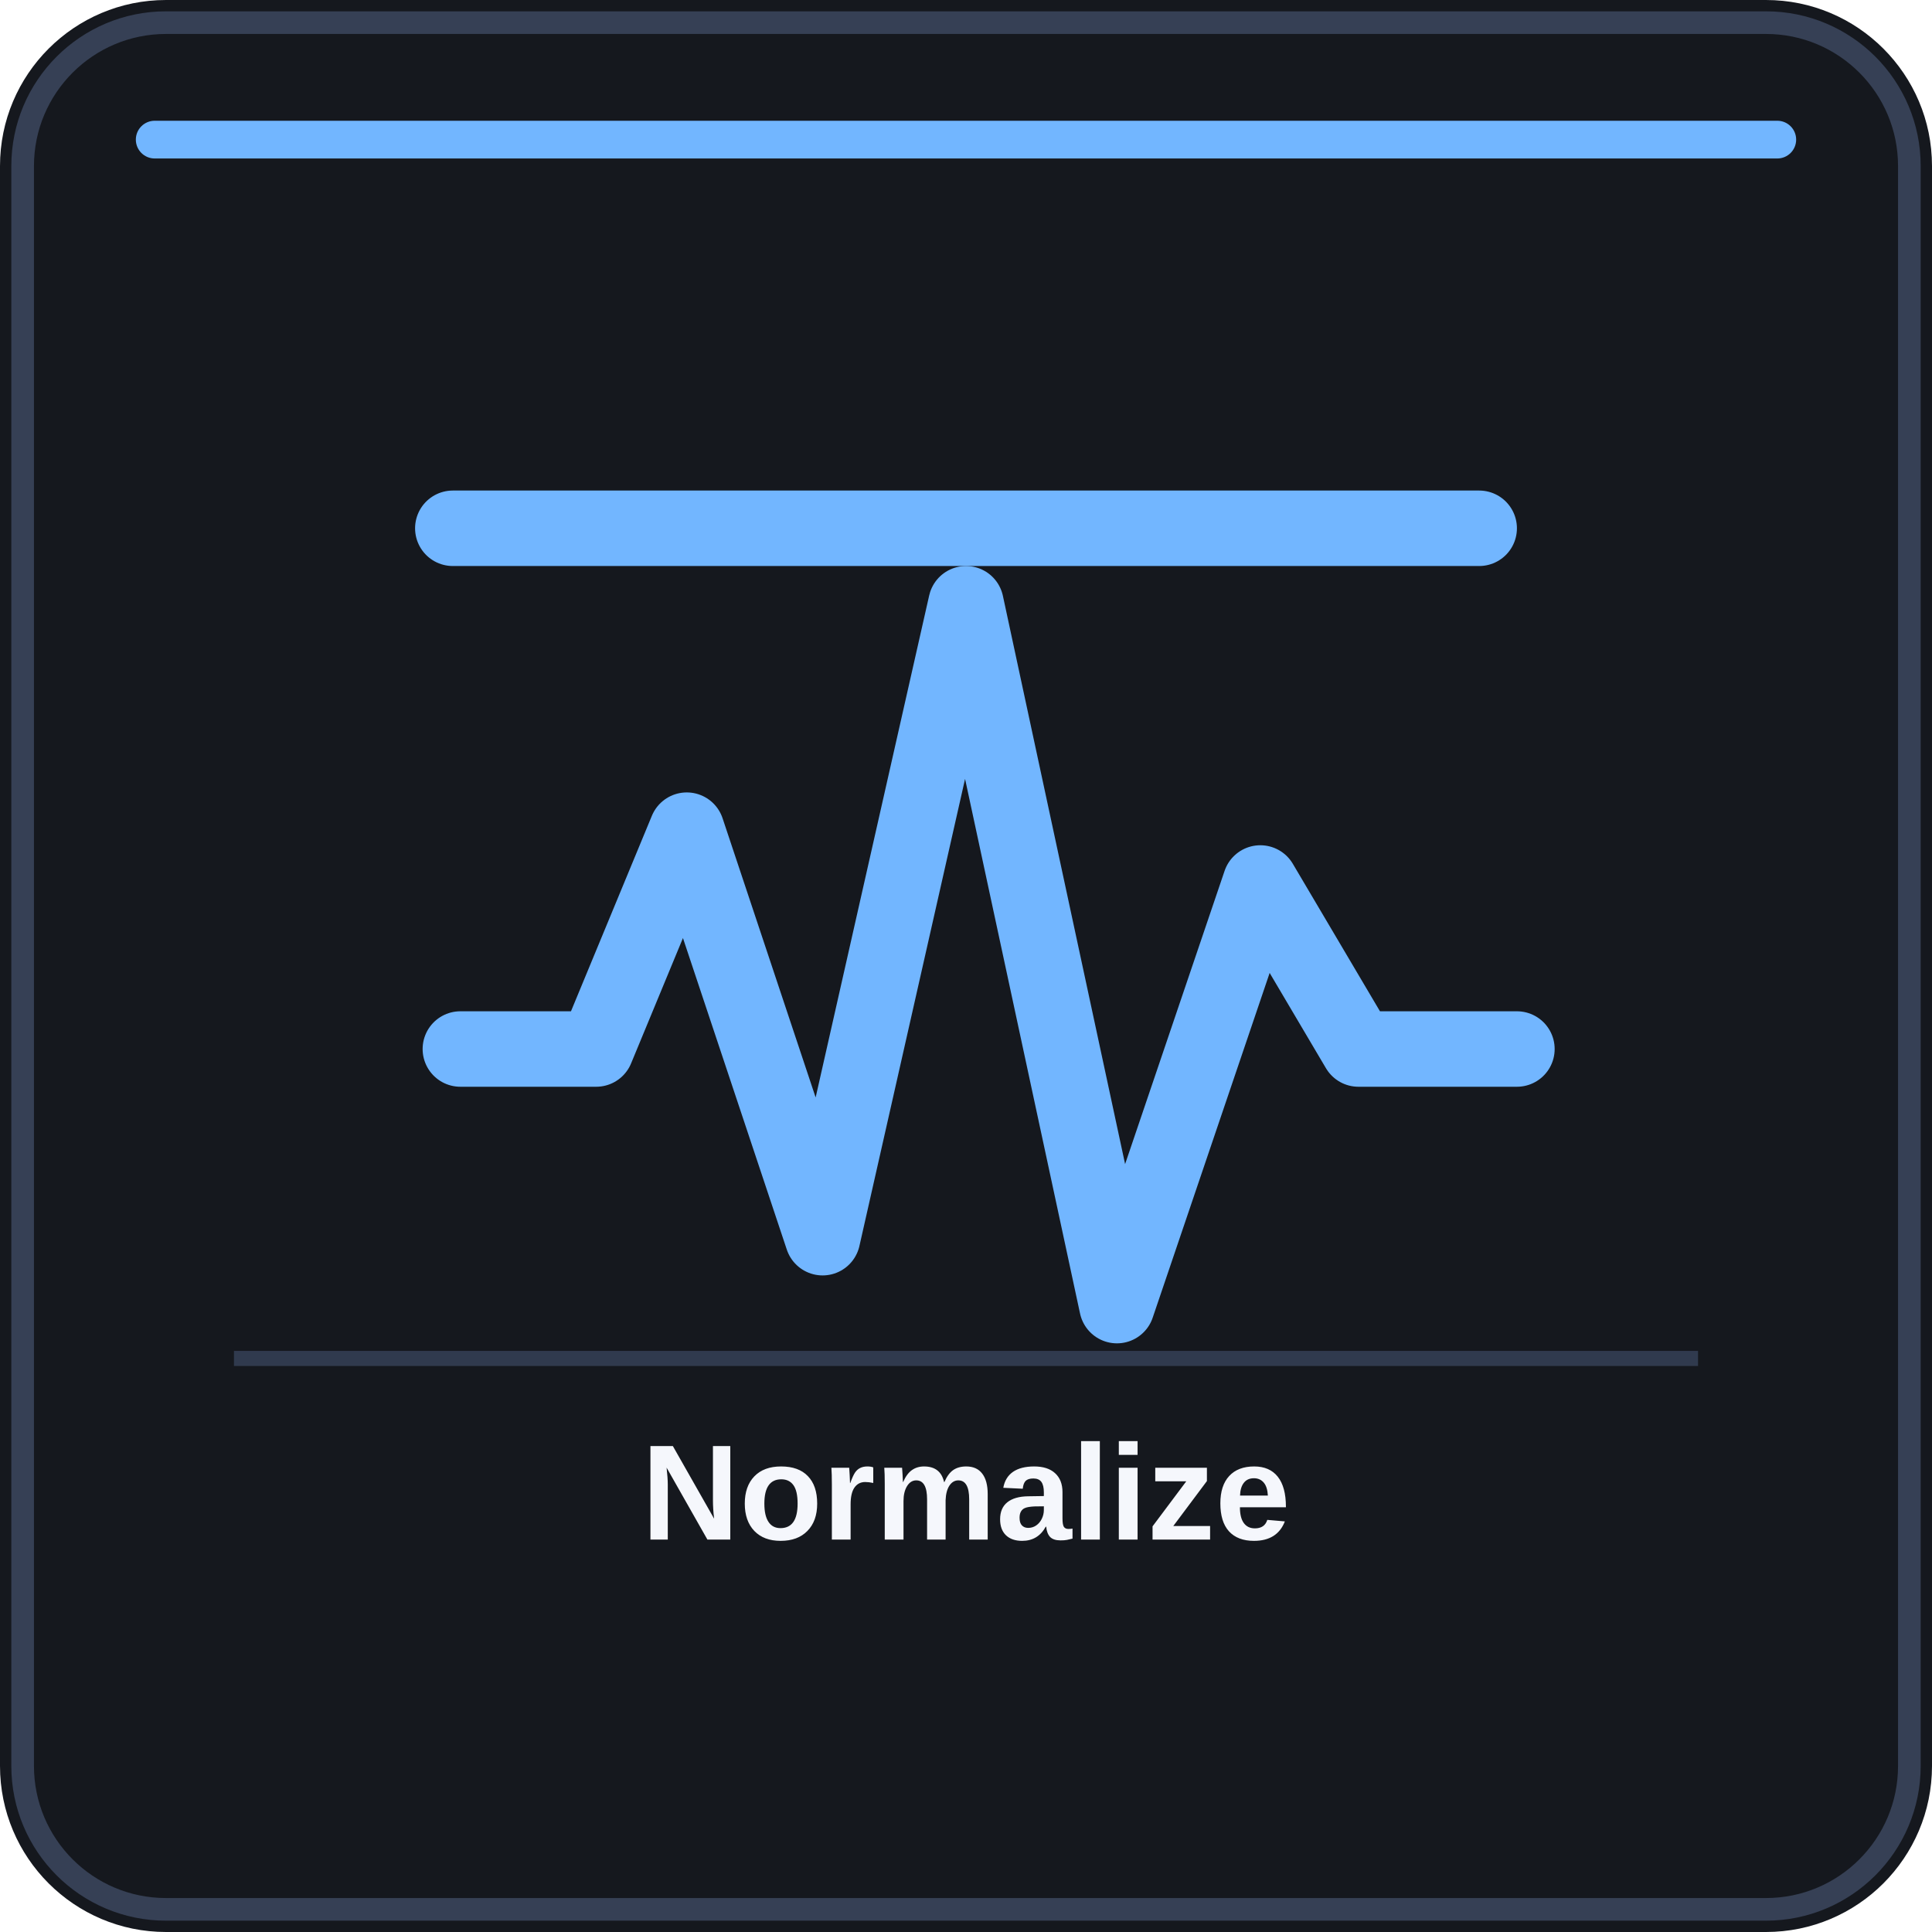
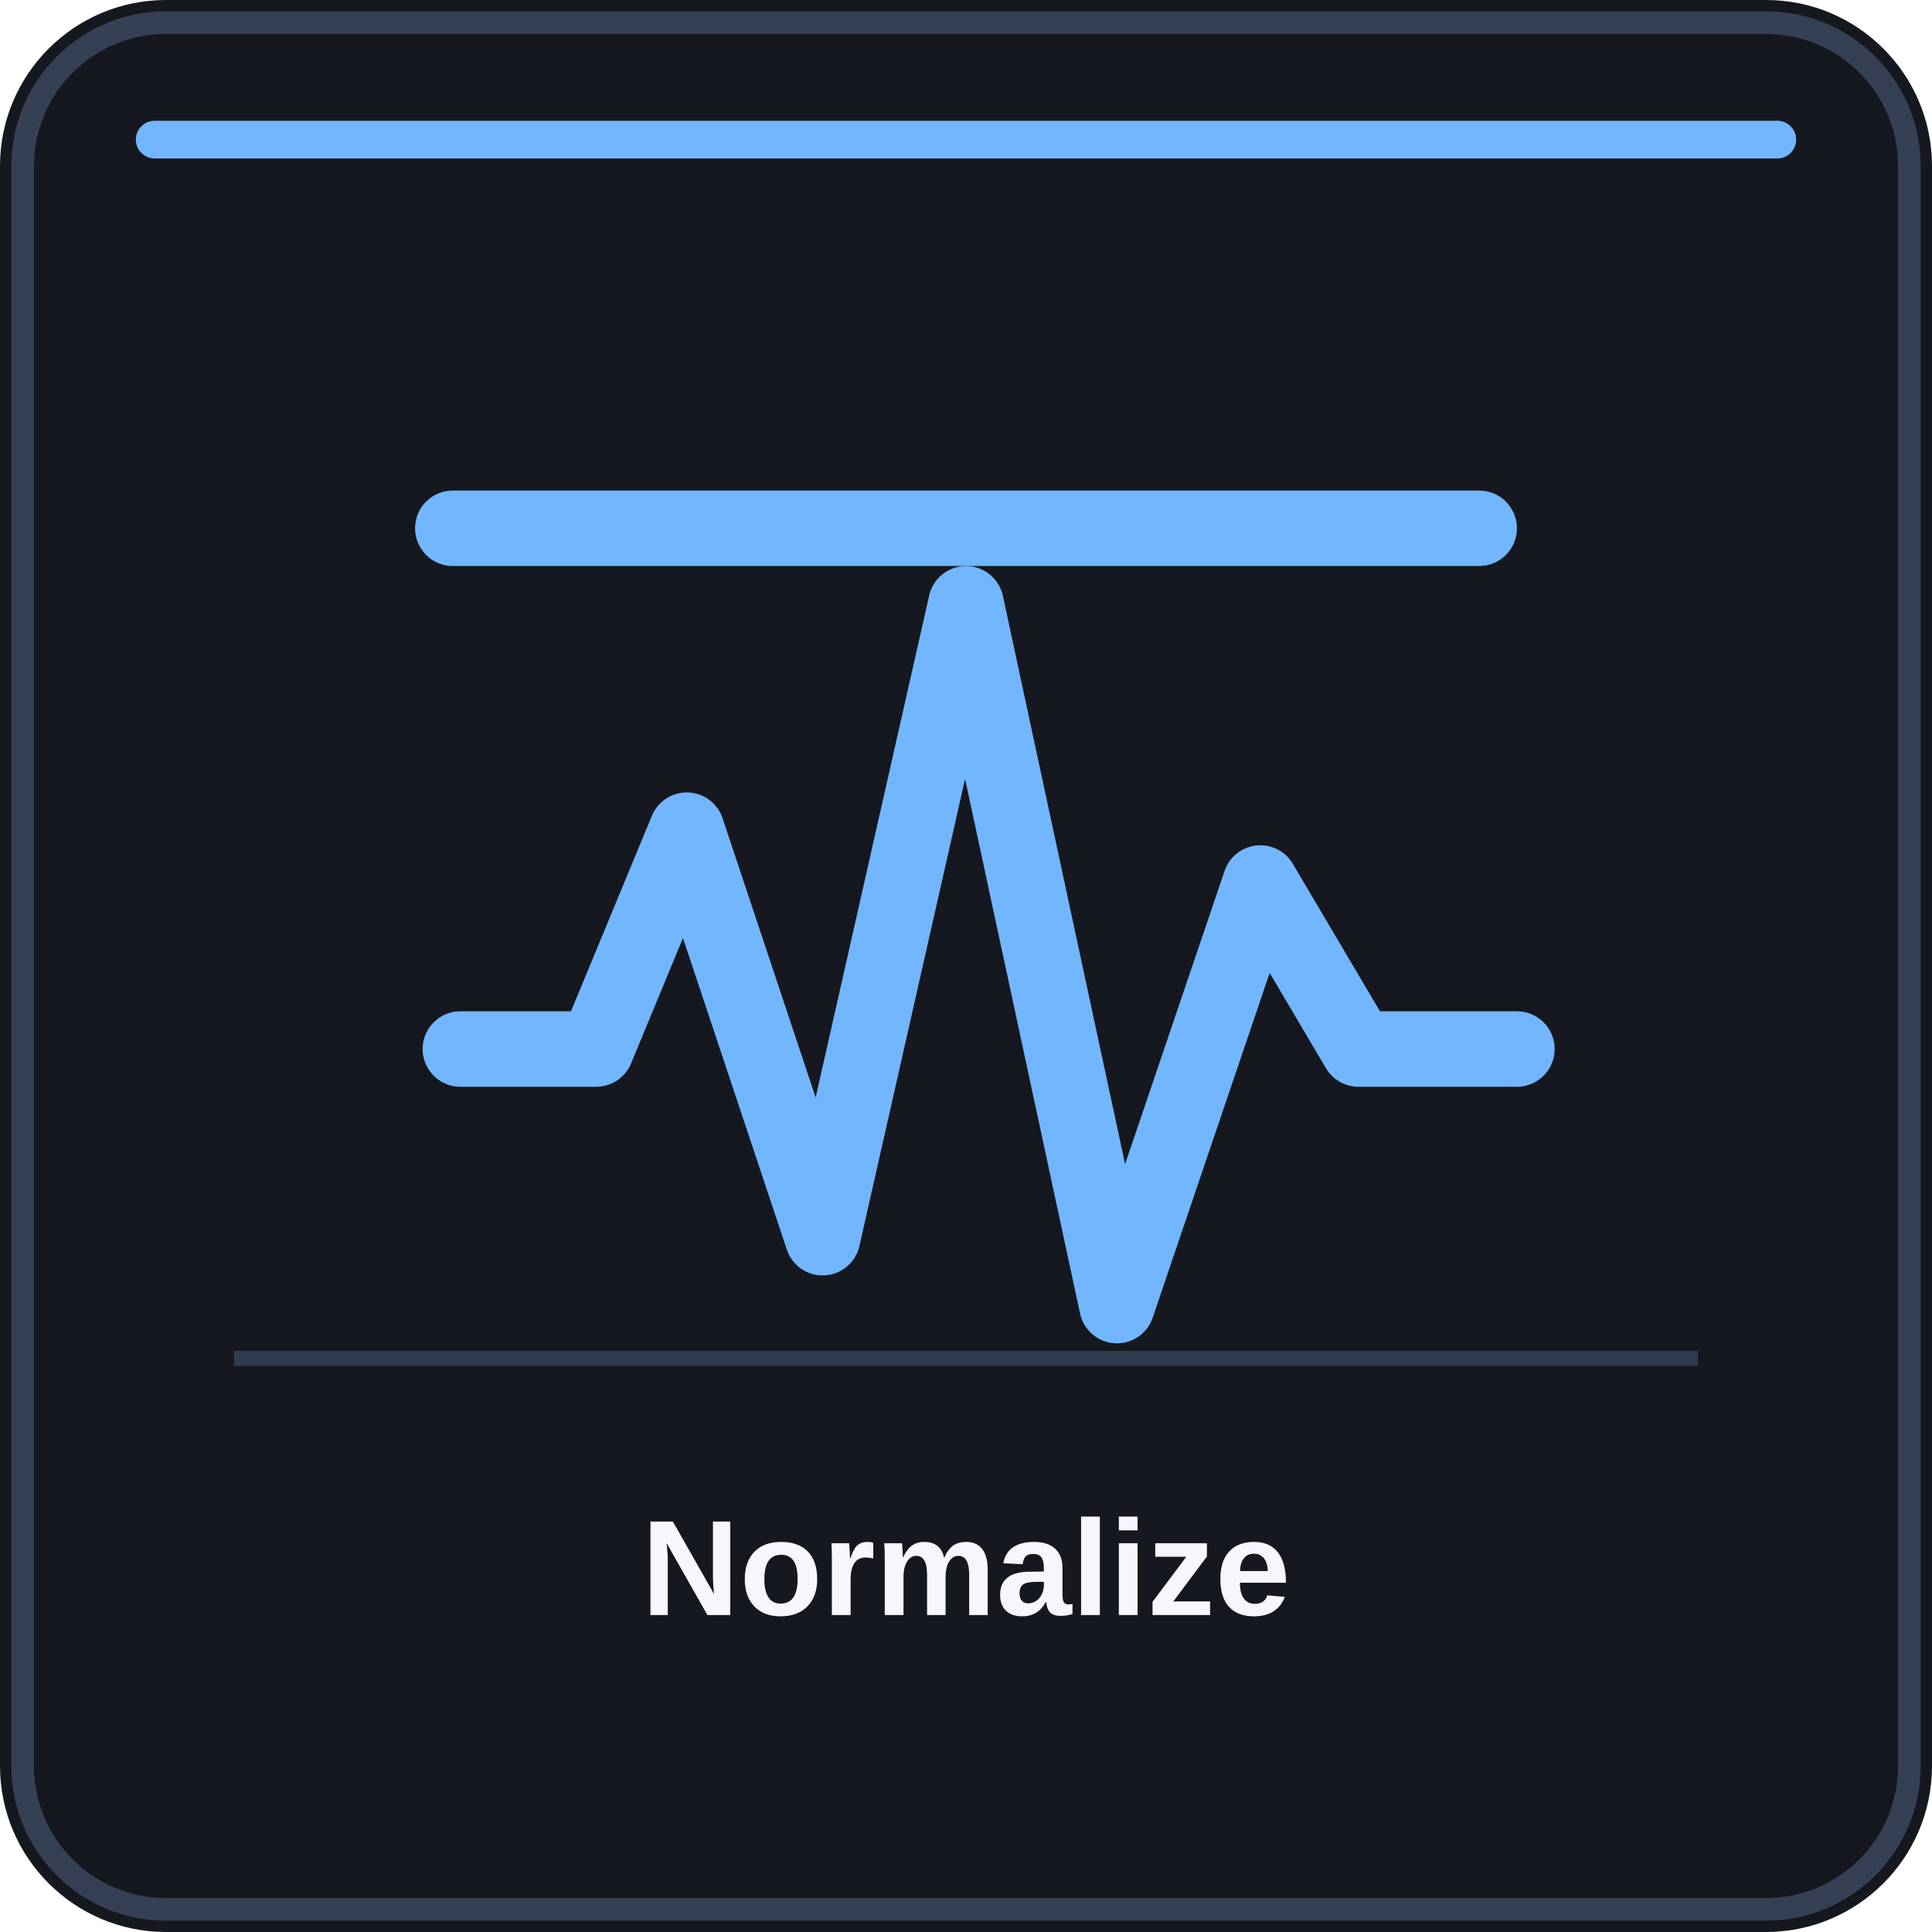
<svg xmlns="http://www.w3.org/2000/svg" width="256" height="256" viewBox="0 0 256 256">
  <rect width="256" height="256" rx="22" fill="#15181E" />
  <rect x="3" y="3" width="250" height="250" rx="19" fill="none" stroke="#364055" stroke-width="3" />
  <rect x="18" y="16" width="220" height="5" rx="2.5" fill="#72B6FF" />
  <g transform="translate(22 15)">
    <path d="M39 124h18l12-29 18 54 19-84 20 93 19-56 13 22h21" stroke="#72B6FF" stroke-width="10" stroke-linecap="round" stroke-linejoin="round" fill="none" />
    <path d="M38 55h136" stroke="#72B6FF" stroke-width="10" stroke-linecap="round" stroke-linejoin="round" fill="none" />
  </g>
  <path d="M31 180h194" stroke="#303A4E" stroke-width="2" />
-   <text x="128" y="204" text-anchor="middle" fill="#F5F7FC" font-family="Arial, Helvetica, sans-serif" font-size="18" font-weight="700">Normalize</text>
+   <text x="128" y="214" text-anchor="middle" fill="#F5F7FC" font-family="Arial, Helvetica, sans-serif" font-size="18" font-weight="700">Normalize</text>
</svg>
